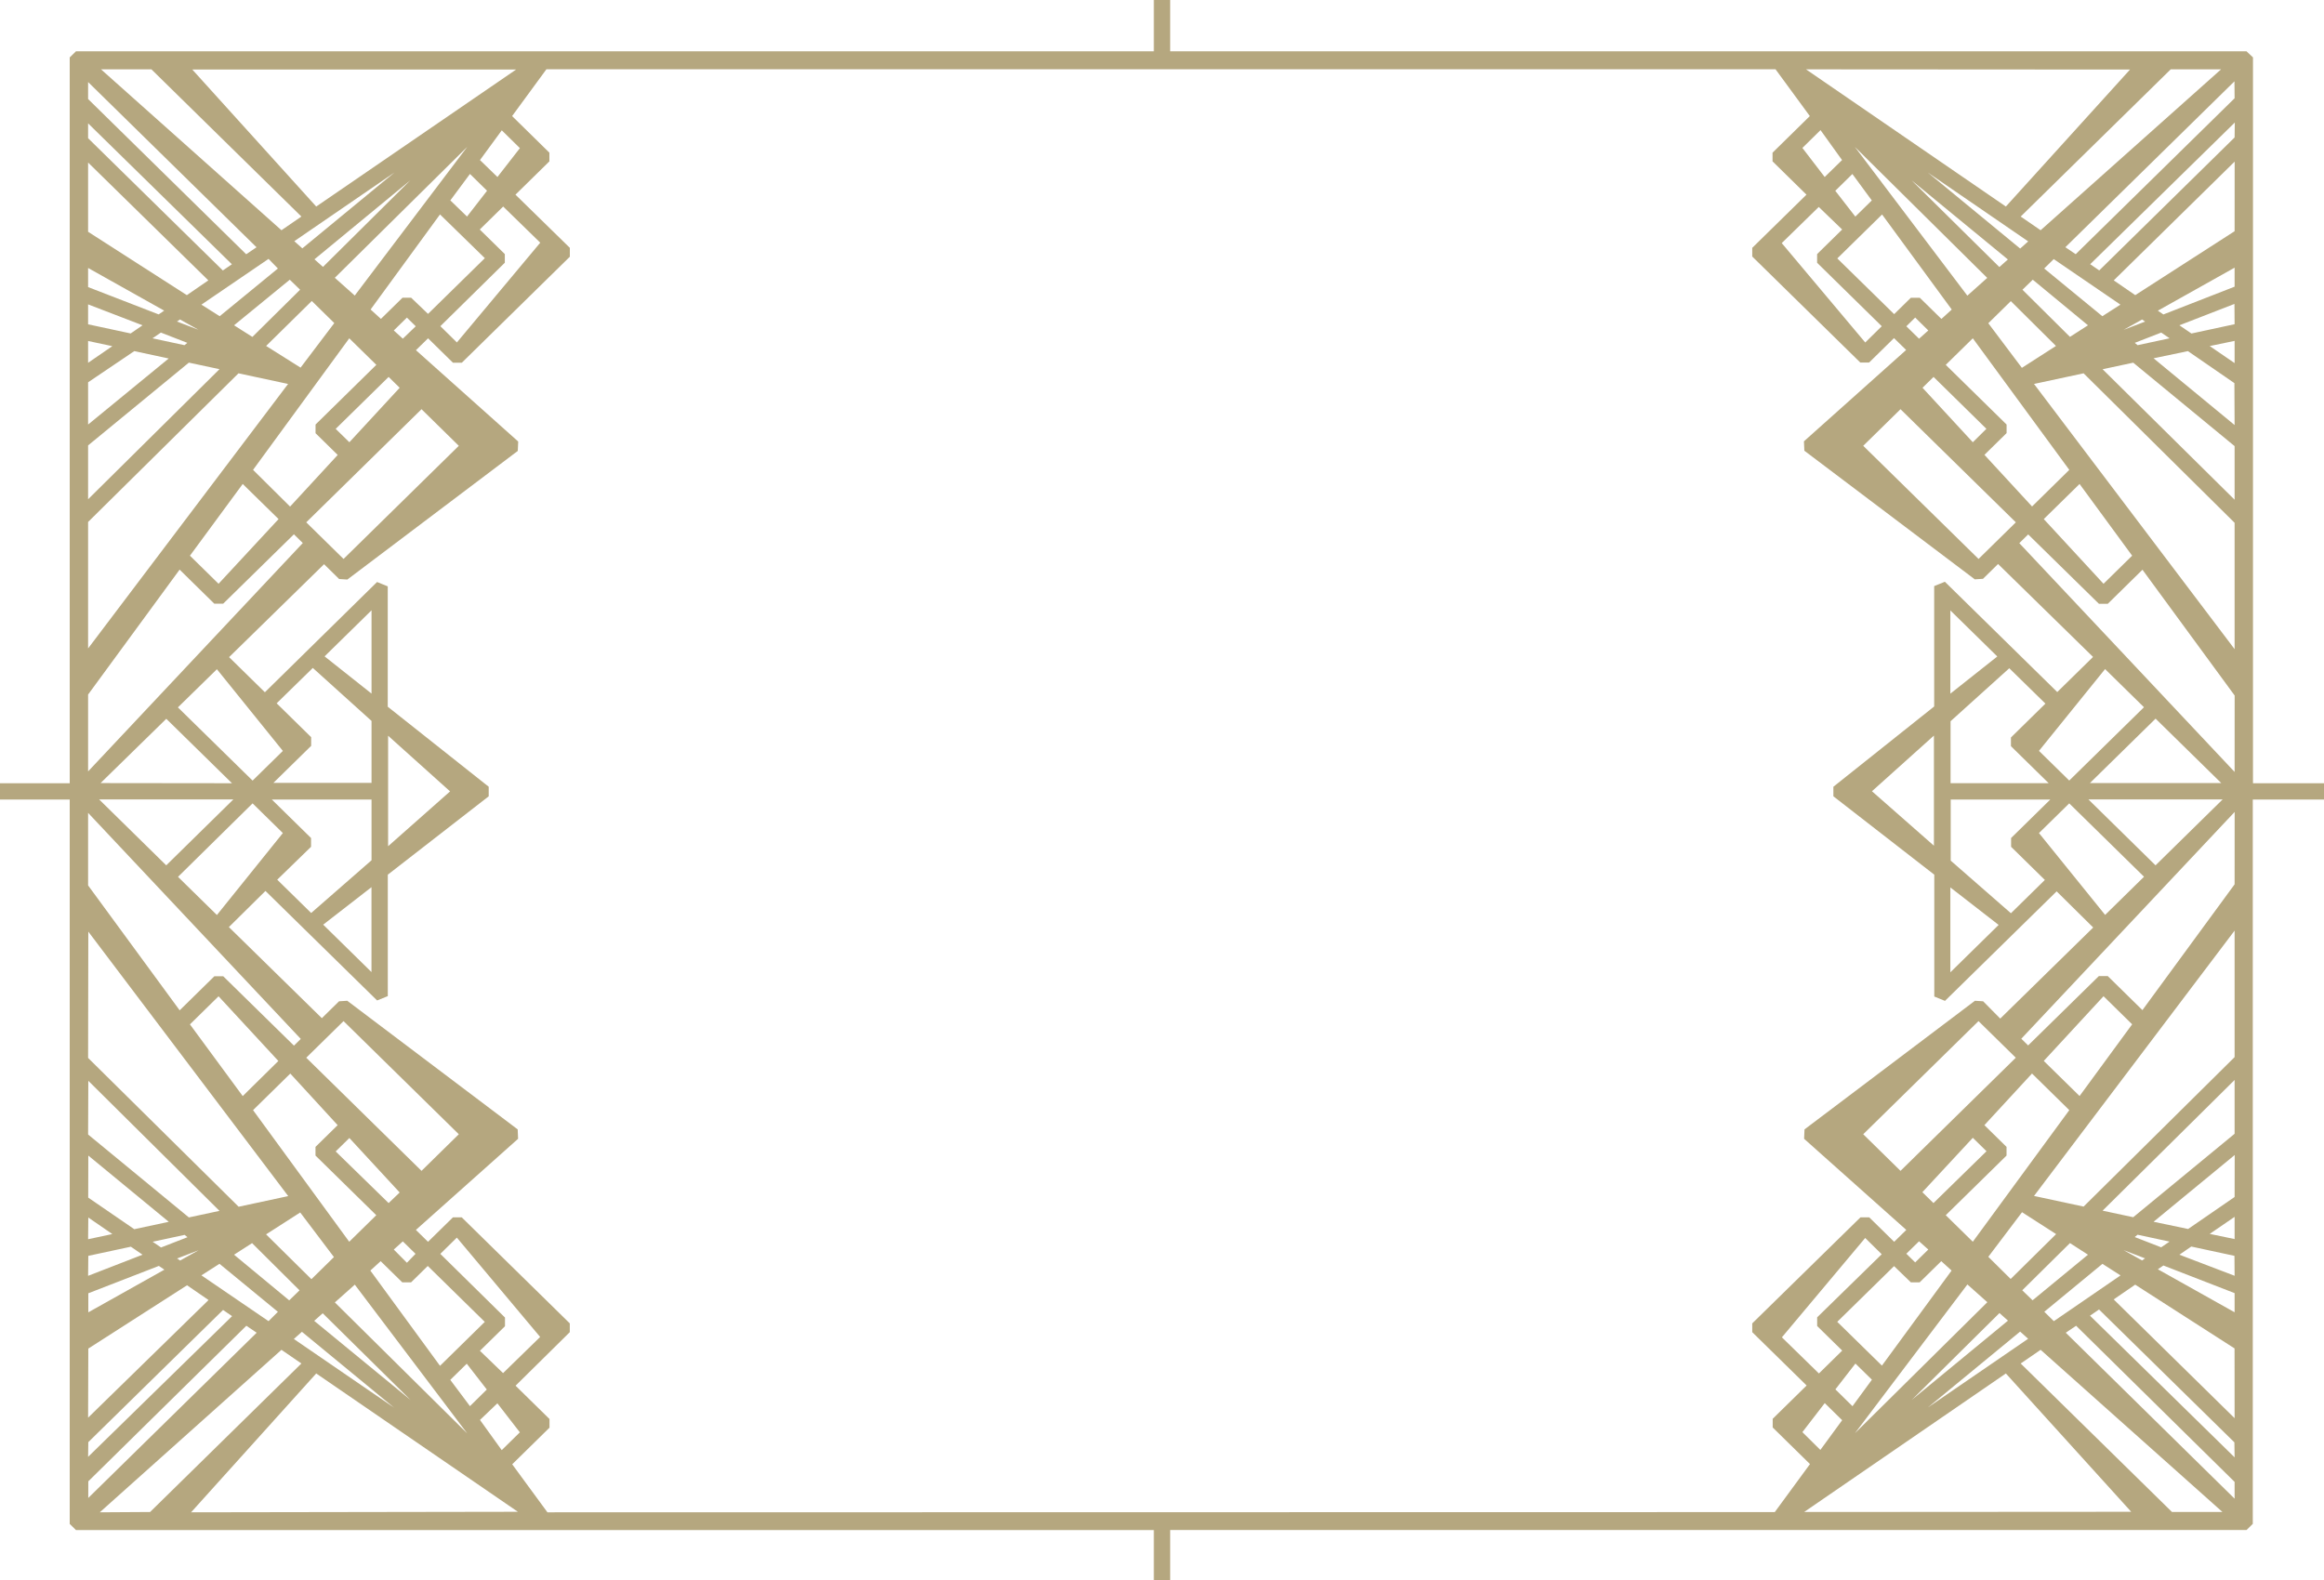
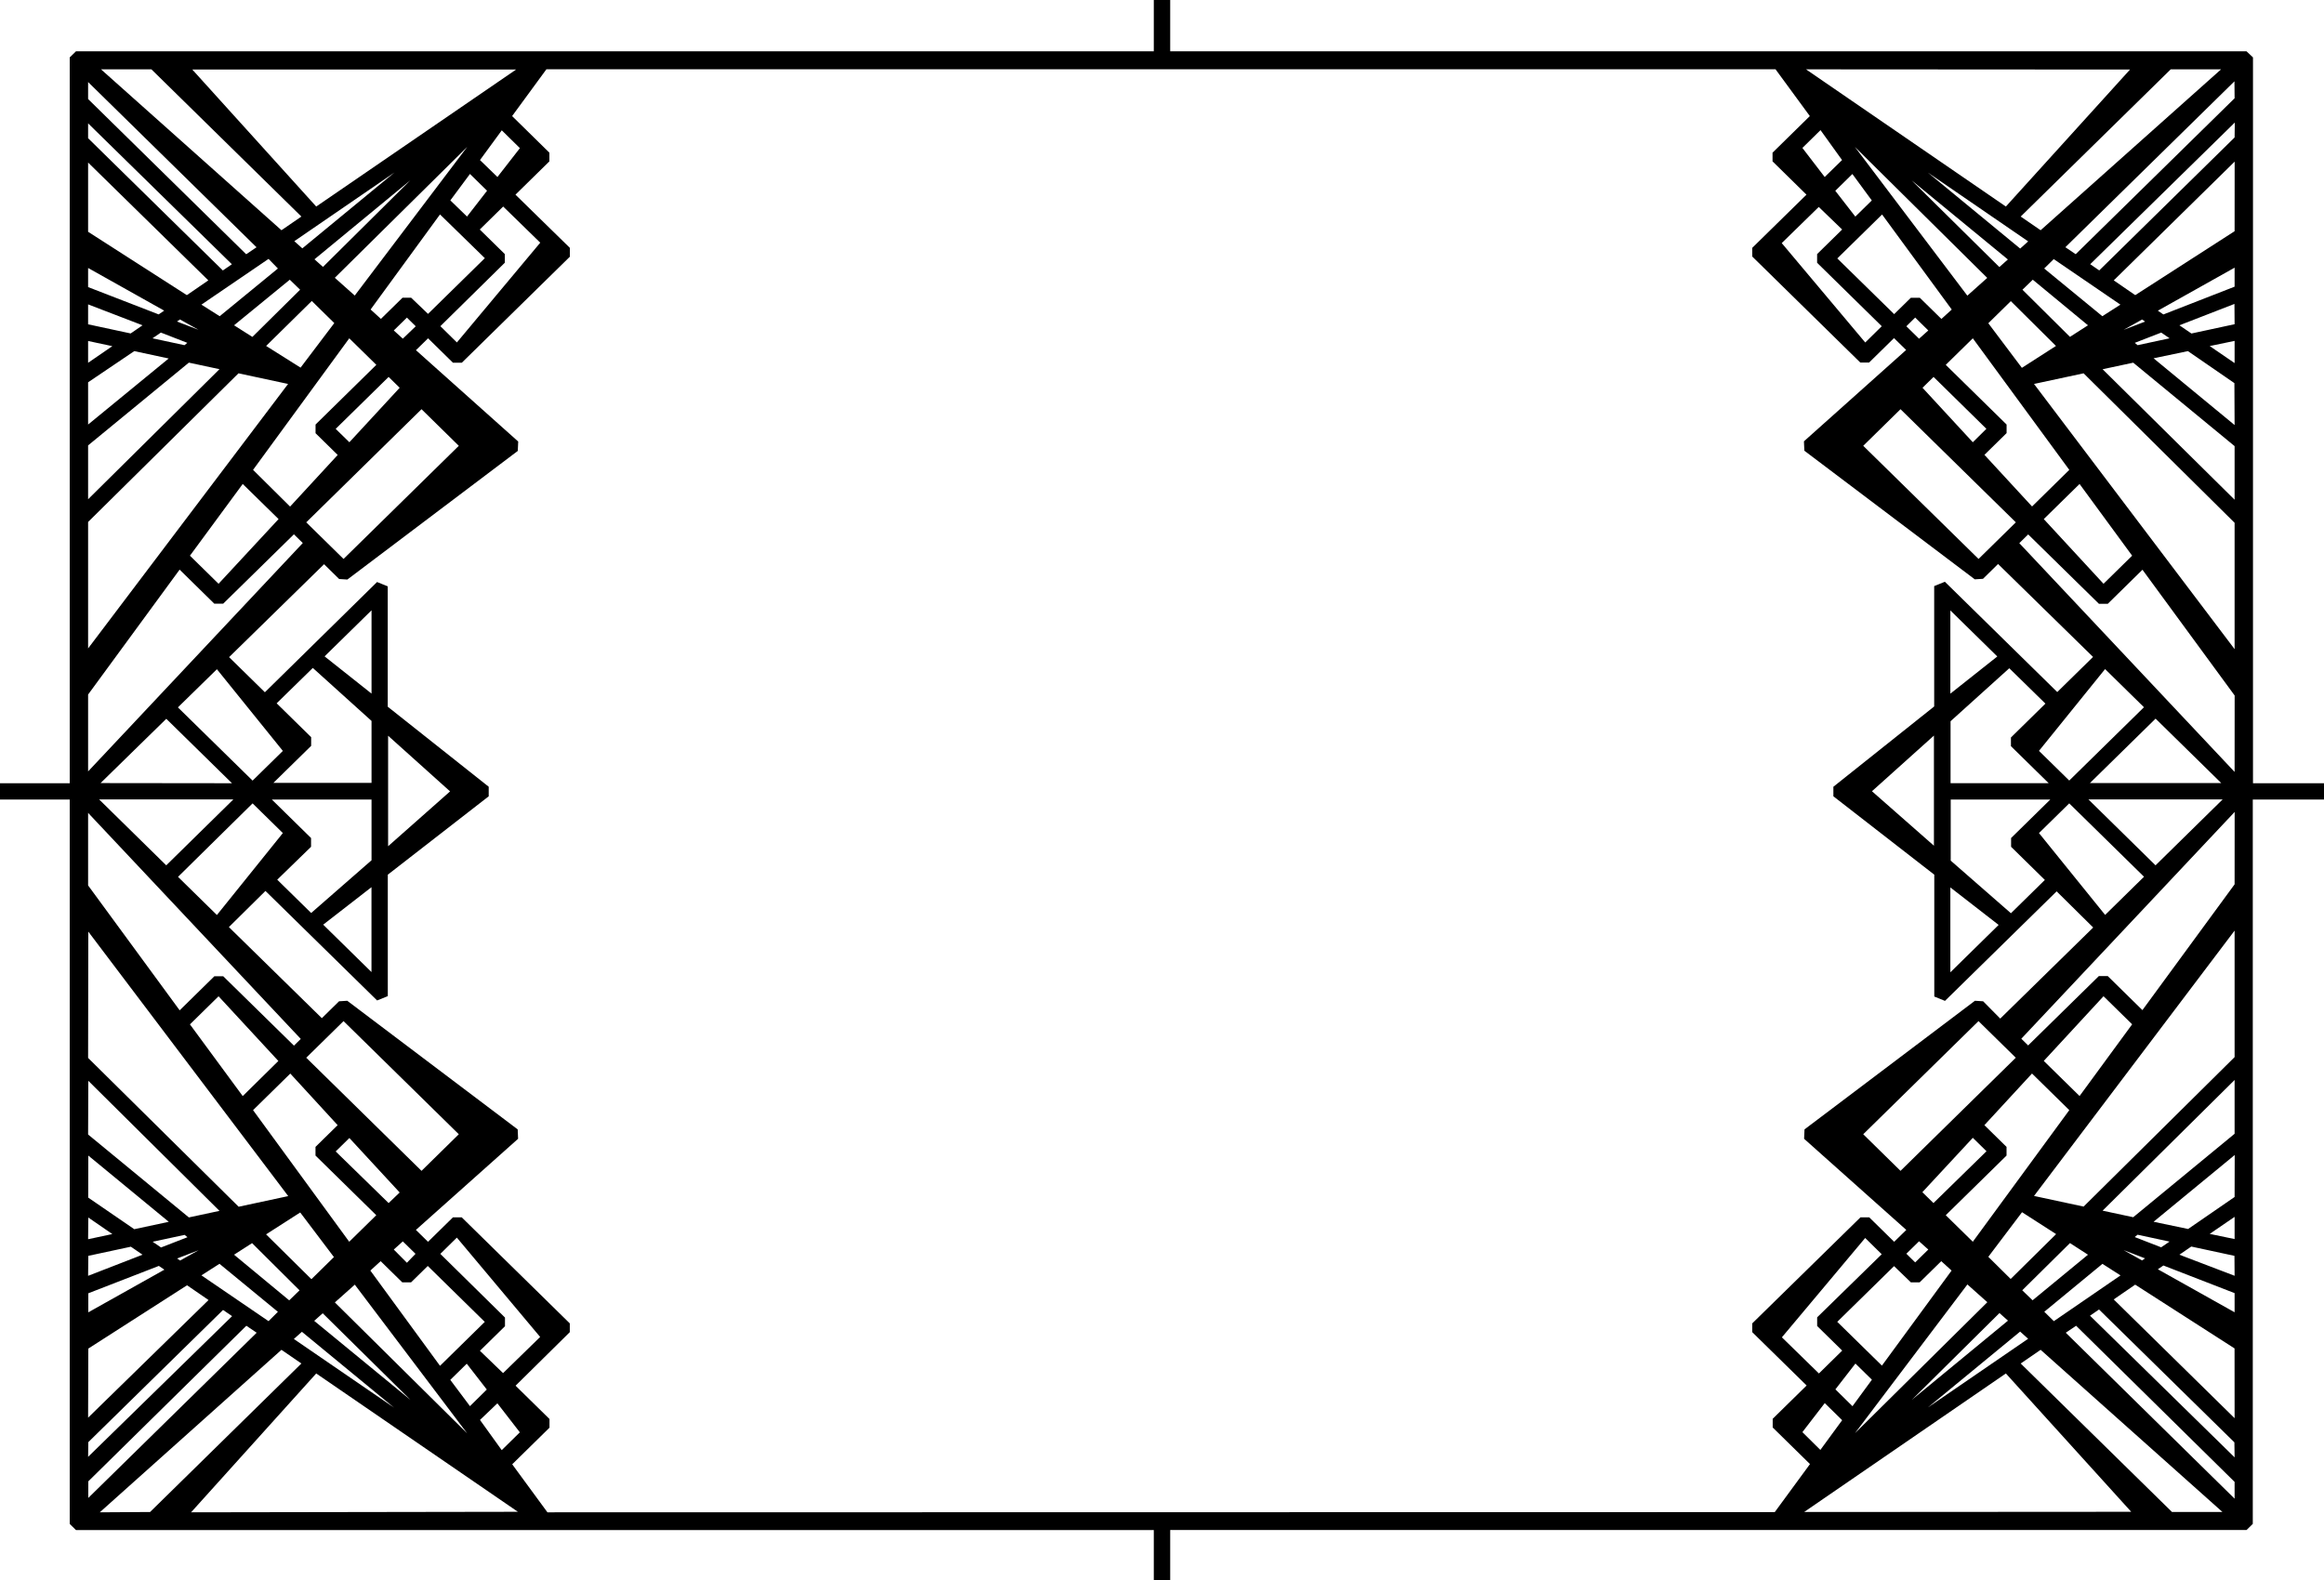
- <svg xmlns="http://www.w3.org/2000/svg" viewBox="0 0 450 306">
-   <defs>
-     <style>
-       .cls-1 {
-         fill: #b5a77f;
-       }
-     </style>
-   </defs>
+ <svg xmlns="http://www.w3.org/2000/svg" viewBox="0 0 450 306" class="frame-container">
  <g id="Layer_2" data-name="Layer 2">
    <g id="classic_borders">
      <g id="Layer_3" data-name="Layer 3">
-         <path class="cls-1" d="M436.25,151.69V11.12L435,9.94H226.58V0h-3.16V9.94H14.71L13.5,11.12V151.69H0v3.16H13.5V295.14l1.21,1.19H223.42V306h3.16v-9.68H435l1.21-1.19V154.85H450v-3.16ZM430.07,13.43,395.13,44.59l-3.86-2.65,29.05-28.51Zm-36.6,84.66-9.22-10,4.29-4.21V82.22L376.76,70.66,382,65.52,400.68,91Zm9.2-4.36,10.18,13.89-5.54,5.44-11.57-12.53ZM388.79,50.25l-1.65,1.47-17-16.8ZM373.32,33.44l19.4,13.31-1.55,1.39Zm11.47,20.38-3.85,3.44L359.16,28.45Zm-22.35-15-3.19,3.13-3.88-5,3.31-3.25Zm-9.12-4.54L349,28.65l3.51-3.45L356.68,31Zm3.38,10.17-4.85,4.76v1.68l12.52,12.29-3.2,3.15L345,47.08l7.17-7Zm-.94,5.6,8.67-8.51,13.49,18.41-2,1.82-4.18-4.1H370l-3.23,3.17Zm28.87,33L382,85.65l-9.74-10.55,2.14-2.1ZM370.84,61.5,373.38,64l-1.79,1.6-2.46-2.41Zm19.49,39.66-7.22,7.09L360.78,86.34,368,79.25ZM385,62.6l4.36-4.28L398.1,67l-6.6,4.24Zm6.61-6.49,2-1.94L404.3,63l-3.49,2.24ZM395.82,52l1.85-1.82L410.58,59l-3.5,2.24Zm16.62-38.53L388.4,40,349.7,13.43Zm-312.51,0L61.23,40l-24-26.54ZM49,91,67.63,65.52l5.24,5.14L61.1,82.22V83.9l4.29,4.21-9.22,10Zm4.94,9.53L42.32,113.06l-5.54-5.44L47,93.73Zm2.17-46.36,2,1.94-9.24,9.14L45.32,63ZM42.54,61.24,39,59,52,50.14,53.81,52Zm26.15-4-3.86-3.44L90.47,28.45ZM91,33.69l3.31,3.25-3.88,5L87.2,38.81Zm-28.46,18-1.65-1.47L79.45,34.92Zm-4-3.59-1.55-1.39,19.4-13.31Zm1.83,10.19,4.36,4.28-6.53,8.63L51.53,67ZM75.25,73l2.14,2.1L67.65,85.65,65,83.06Zm6.37,6.25,7.22,7.09L66.52,108.25l-7.22-7.09ZM78,65.59,76.25,64l2.54-2.49,1.71,1.68Zm1.61-7.93H77.94l-4.18,4.1-2-1.82L85.2,41.53,93.88,50l-11,10.79Zm18.14-6.78V49.21l-4.85-4.76L97.43,40l7.18,7L88.47,66.32l-3.2-3.15ZM96.32,34.28,92.94,31l4.22-5.76,3.51,3.45Zm-67-20.85L58.36,41.94,54.5,44.59,19.56,13.43ZM17.06,15.89l32.61,32-2,1.35L17.06,19.18Zm0,8L44.9,51.18l-1.75,1.2L17.06,26.77Zm0,7.59L40.34,54.3l-4.16,2.86L17.06,44.89ZM34.27,62.27l.58-.4,3.58,2Zm2,4.13-.55.45-6.19-1.33,1.62-1.11ZM17.06,51.9l14.73,8.26-1.07.73L17.06,55.6Zm0,7.05L27.6,63l-2.3,1.58-8.24-1.77Zm0,7.09,4.69,1-4.69,3.22Zm0,8L26,68l6.66,1.43L17.06,82.22Zm0,12.22L36.57,70.23l5.93,1.27L17.06,96.69Zm0,14.83L46.18,72.3l9.6,2.06L17.06,125.58Zm0,33.42,17.72-24.19,6.72,6.6h1.71l13.7-13.44,1.72,1.69L17.06,149.4Zm54.88,5.11v12h-19l7.31-7.17v-1.68l-6.68-6.56,7-6.85Zm-9.09-12.5,9.09-8.92v16.13Zm-2.6,49.7-6.57-6.45L60.23,164V162.3l-7.59-7.45H71.94v11.76Zm11.68-5v16.44l-9.35-9.18Zm-26.74-17-13,12.77-13-12.77Zm-25.72-3.16L32.2,139.21l12.72,12.48Zm29.44,3.93,5.86,5.75L42,177.21l-7.53-7.39Zm5.86-10.16-5.86,5.75L34.45,137,42,129.61Zm-37.71,12,41.18,43.78-1.32,1.3-13.7-13.44H41.51l-6.72,6.6L17.06,171.48ZM45.32,243l3.49-2.24L58,249.9l-2,1.94Zm8.49,11.06L52,255.87,39,247l3.5-2.24Zm-2.29-15,6.61-4.24,6.53,8.64-4.36,4.28Zm6.94,18.87,17.84,14.69-19.4-13.3Zm2.38-2.12,1.65-1.47,17,16.79Zm4-3.57,3.86-3.44,21.77,28.81Zm22.35,15,3.19-3.13,3.88,5L91,272.33Zm9.12,4.54,4.35,5.62-3.51,3.45L92.94,275Zm-3.38-10.17,4.85-4.76v-1.68L85.26,242.84l3.2-3.15,16.13,19.24-7.18,7Zm.94-5.6-8.67,8.51L71.71,246.07l2-1.82,4.18,4.1h1.71l3.23-3.17ZM65,223l2.65-2.6,9.74,10.55L75.25,233Zm13.79,21.56L76.25,242,78,240.42l2.46,2.41ZM59.3,204.85l7.22-7.09,22.32,21.91-7.22,7.09Zm6.08,13.06-4.29,4.21v1.68l11.77,11.55-5.24,5.14L49,215l7.21-7.08ZM47,212.28,36.78,198.39l5.54-5.44L53.9,205.48Zm-29.9-31.85,38.71,51.22-9.6,2.06L17.06,204.89Zm0,28.89L42.5,234.51l-5.93,1.27L17.06,219.72Zm21.36,32.81-3.58,2-.58-.4Zm-7.28-.53-1.62-1.11,6.19-1.33.55.45Zm-14.08-17.8,15.58,12.83L26,238.06l-8.92-6.12Zm0,12L21.75,239l-4.69,1Zm0,7.42,8.24-1.77L27.6,243l-10.54,4.09Zm0,7.25,13.66-5.3,1.07.73-14.73,8.26Zm0,10.71,19.12-12.26,4.16,2.86L17.06,274.56Zm0,18.12,26.09-25.6,1.75,1.2L17.06,282.15Zm0,7.59L47.7,256.76l2,1.35-32.61,32Zm2.22,6L54.5,261.42l3.86,2.65-29.3,28.76Zm17.68,0L61.23,266l39.05,26.79Zm69,0-6.82-9.3,7.22-7.09v-1.68l-6.57-6.45L110.33,258V256.3L89.41,235.77H87.7l-4.82,4.73-2.35-2.3,19.79-17.65-.08-1.82-33-24.91-1.59.1-3.33,3.27-18-17.64,7.08-7,21.62,21.21,2.07-.84V169.4l19.54-15.18v-1.85l-19.55-15.5V113.56l-2.07-.84L51.29,134.07l-6.93-6.8,18.39-18,2.92,2.87,1.59.1,33-24.91.08-1.82L80.54,67.82l2.35-2.3,4.82,4.73h1.71l20.92-20.53V48L99.81,37.7l6.57-6.45V29.57l-7.22-7.09,6.64-9.06h238l6.64,9.06-7.22,7.09v1.68l6.57,6.45L339.29,48v1.68l20.92,20.53h1.71l4.82-4.73,2.35,2.3L349.3,85.47l.08,1.82,33,24.91,1.59-.1,2.92-2.87,18.39,18-6.93,6.8-21.76-21.36-2.07.84v23.31L355,152.37v1.85l19.54,15.18V193l2.07.84,21.62-21.21,7.08,7-18,17.64L384,193.92l-1.59-.1-33,24.91-.08,1.82,19.79,17.65-2.35,2.3-4.82-4.73h-1.71L339.29,256.3V258l10.53,10.33-6.57,6.45v1.68l7.22,7.09-6.82,9.3Zm-30.85-129V142.49l12,10.78Zm302.57,2.79V154.85H397l-7.59,7.45V164l6.54,6.42-6.57,6.45ZM387,179.13l-9.35,9.18V171.87Zm2.06-49.71,7,6.85-6.68,6.56v1.68l7.31,7.17h-19v-12Zm-11.41,4.92V118.22l9.09,8.92Zm17.16,27,5.86-5.75,14.48,14.21-7.53,7.39Zm9.57-6.52h26l-13,12.77Zm.29-3.16,12.72-12.48,12.72,12.48Zm-4-.49-5.86-5.75,12.8-15.84,7.53,7.39Zm-26.2-8.71v21.33l-12-10.55ZM400.68,215,382,240.49l-5.24-5.14,11.77-11.55v-1.68l-4.29-4.21,9.22-10Zm-4.94-9.53,11.57-12.53,5.54,5.44-10.18,13.89Zm-2.17,46.36-2-1.94,9.24-9.14L404.3,243Zm13.53-7.06,3.5,2.24-12.91,8.86-1.85-1.82ZM373.38,242l-2.54,2.49-1.71-1.68,2.46-2.41Zm-1.15-11.11L382,220.36l2.65,2.6L374.38,233ZM370,248.35h1.71l4.18-4.1,2,1.82-13.49,18.41L355.75,256l11-10.79Zm-18.14,6.78v1.68l4.85,4.76L352.2,266l-7.17-7,16.13-19.24,3.2,3.15Zm1.47,16.61,3.37,3.31-4.22,5.76L349,277.36Zm2.06-2.66,3.88-5,3.19,3.13-3.76,5.13Zm25.56-20.32,3.86,3.44-25.63,25.37Zm6.21,5.54,1.65,1.47-18.61,15.33Zm4,3.59,1.55,1.39-19.4,13.3Zm-1.83-10.19L385,243.41l6.53-8.64,6.6,4.24ZM368,226.76l-7.22-7.09,22.32-21.91,7.22,7.09Zm-18.66,66.07L388.4,266l24.27,26.79Zm71.23,0-29.3-28.76,3.86-2.65,35.21,31.41Zm12.12-2.58L400,258.11l2-1.35L432.69,287Zm0-8-28-27.44,1.75-1.2,26.21,25.73Zm0-7.59-23.41-23,4.16-2.86,19.24,12.35Zm-17.34-30.95-.58.4-3.58-2Zm-2-4.13.55-.45,6.19,1.33-1.62,1.11Zm19.34,14.57-14.86-8.33,1.07-.73,13.79,5.35Zm0-7.07L422,243l2.3-1.58,8.36,1.8Zm0-7.11-4.82-1,4.82-3.3Zm0-8.15-9,6.2L417,236.62l15.71-12.93Zm0-12.24-19.63,16.16-5.93-1.27,25.56-25.31Zm0-14.85-29.24,28.95-9.6-2.06,38.84-51.39Zm0-33.46-17.85,24.36-6.72-6.6h-1.71l-13.7,13.44-1.32-1.3,41.31-43.92Zm0-21.77L391,105.19l1.72-1.69,13.7,13.44h1.71l6.72-6.6,17.85,24.36Zm0-23.78L393.85,74.36l9.6-2.06,29.24,28.95Zm0-28.94L407.13,71.51l5.93-1.27L432.69,86.4ZM411.2,63.88l3.58-2,.58.4Zm7.28.53,1.62,1.11-6.19,1.33-.55-.45Zm14.21,17.91L417,69.39,423.65,68l9,6.2Zm0-12-4.82-3.3,4.82-1Zm0-7.53-8.36,1.8L422,63l10.66-4.14Zm0-7.27L418.9,60.9l-1.07-.73,14.86-8.33Zm0-10.74L413.45,57.16l-4.16-2.86,23.41-23Zm0-18.16L406.48,52.37l-1.75-1.2,28-27.44Zm0-7.59-30.77,30.2-2-1.35,32.74-32.13Z" />
+         <path fill="{{$ctrl.postcard.color}}" d="M436.25,151.69V11.12L435,9.94H226.58V0h-3.16V9.94H14.71L13.5,11.12V151.69H0v3.16H13.5V295.14l1.21,1.19H223.42V306h3.16v-9.68H435l1.21-1.19V154.85H450v-3.16ZM430.07,13.43,395.13,44.59l-3.86-2.65,29.05-28.51Zm-36.6,84.66-9.22-10,4.29-4.21V82.22L376.76,70.66,382,65.52,400.68,91Zm9.2-4.36,10.18,13.89-5.54,5.44-11.57-12.53ZM388.79,50.25l-1.65,1.47-17-16.8ZM373.32,33.44l19.4,13.31-1.55,1.39Zm11.47,20.38-3.85,3.44L359.16,28.45Zm-22.35-15-3.19,3.13-3.88-5,3.31-3.25Zm-9.12-4.54L349,28.65l3.51-3.45L356.68,31Zm3.38,10.17-4.85,4.76v1.68l12.52,12.29-3.2,3.15L345,47.08l7.17-7Zm-.94,5.6,8.67-8.51,13.49,18.41-2,1.82-4.18-4.1H370l-3.23,3.17Zm28.87,33L382,85.65l-9.74-10.55,2.14-2.1ZM370.84,61.5,373.38,64l-1.79,1.6-2.46-2.41Zm19.49,39.66-7.22,7.09L360.78,86.34,368,79.25ZM385,62.6l4.36-4.28L398.1,67l-6.6,4.24Zm6.61-6.49,2-1.94L404.3,63l-3.49,2.24ZM395.82,52l1.85-1.82L410.58,59l-3.5,2.24Zm16.62-38.53L388.4,40,349.7,13.43Zm-312.51,0L61.23,40l-24-26.54ZM49,91,67.63,65.52l5.24,5.14L61.1,82.22V83.9l4.29,4.21-9.22,10Zm4.94,9.53L42.32,113.06l-5.54-5.44L47,93.73Zm2.17-46.36,2,1.94-9.24,9.14L45.32,63ZM42.54,61.24,39,59,52,50.14,53.81,52Zm26.15-4-3.86-3.44L90.47,28.45ZM91,33.69l3.31,3.25-3.88,5L87.2,38.81Zm-28.46,18-1.65-1.47L79.45,34.92Zm-4-3.59-1.55-1.39,19.4-13.31Zm1.83,10.19,4.36,4.28-6.53,8.63L51.53,67ZM75.25,73l2.14,2.1L67.65,85.65,65,83.06Zm6.37,6.25,7.22,7.09L66.52,108.25l-7.22-7.09ZM78,65.59,76.25,64l2.54-2.49,1.71,1.68Zm1.61-7.93H77.94l-4.18,4.1-2-1.82L85.2,41.53,93.88,50l-11,10.79Zm18.14-6.78V49.21l-4.85-4.76L97.43,40l7.18,7L88.47,66.32l-3.2-3.15ZM96.32,34.28,92.94,31l4.22-5.76,3.51,3.45Zm-67-20.85L58.36,41.94,54.5,44.59,19.56,13.43ZM17.06,15.89l32.61,32-2,1.35L17.06,19.18Zm0,8L44.9,51.18l-1.75,1.2L17.06,26.77Zm0,7.59L40.34,54.3l-4.16,2.86L17.06,44.89ZM34.27,62.27l.58-.4,3.58,2Zm2,4.13-.55.45-6.19-1.33,1.62-1.11ZM17.06,51.9l14.73,8.26-1.07.73L17.06,55.6Zm0,7.05L27.6,63l-2.3,1.58-8.24-1.77Zm0,7.09,4.69,1-4.69,3.22Zm0,8L26,68l6.66,1.43L17.06,82.22Zm0,12.22L36.57,70.23l5.93,1.27L17.06,96.69Zm0,14.83L46.18,72.3l9.6,2.06L17.06,125.58Zm0,33.42,17.72-24.19,6.72,6.6h1.71l13.7-13.44,1.72,1.69L17.06,149.4Zm54.88,5.11v12h-19l7.31-7.17v-1.68l-6.68-6.56,7-6.85Zm-9.09-12.5,9.09-8.92v16.13Zm-2.6,49.7-6.57-6.45L60.23,164V162.3l-7.59-7.45H71.94v11.76Zm11.68-5v16.44l-9.35-9.18Zm-26.74-17-13,12.77-13-12.77Zm-25.72-3.16L32.2,139.21l12.72,12.48Zm29.44,3.93,5.86,5.75L42,177.21l-7.53-7.39Zm5.86-10.16-5.86,5.75L34.45,137,42,129.61Zm-37.71,12,41.18,43.78-1.32,1.3-13.7-13.44H41.51l-6.72,6.6L17.06,171.48ZM45.32,243l3.49-2.24L58,249.9l-2,1.94Zm8.49,11.06L52,255.87,39,247l3.5-2.24Zm-2.29-15,6.61-4.24,6.53,8.64-4.36,4.28Zm6.94,18.87,17.84,14.69-19.4-13.3Zm2.38-2.12,1.65-1.47,17,16.79Zm4-3.57,3.86-3.44,21.77,28.81Zm22.35,15,3.19-3.13,3.88,5L91,272.33Zm9.12,4.54,4.35,5.62-3.51,3.45L92.94,275Zm-3.38-10.17,4.85-4.76v-1.68L85.26,242.84l3.2-3.15,16.13,19.24-7.18,7Zm.94-5.6-8.67,8.51L71.71,246.07l2-1.82,4.18,4.1h1.71l3.23-3.17ZM65,223l2.65-2.6,9.74,10.55L75.25,233Zm13.79,21.56L76.25,242,78,240.42l2.46,2.41ZM59.3,204.85l7.22-7.09,22.32,21.91-7.22,7.09Zm6.08,13.06-4.29,4.21v1.68l11.77,11.55-5.24,5.14L49,215l7.21-7.08ZM47,212.28,36.78,198.39l5.54-5.44L53.9,205.48Zm-29.9-31.85,38.71,51.22-9.6,2.06L17.06,204.89Zm0,28.89L42.5,234.51l-5.93,1.27L17.06,219.72Zm21.36,32.81-3.58,2-.58-.4Zm-7.28-.53-1.62-1.11,6.19-1.33.55.45Zm-14.08-17.8,15.58,12.83L26,238.06l-8.92-6.12Zm0,12L21.75,239l-4.69,1Zm0,7.42,8.24-1.77L27.6,243l-10.54,4.09Zm0,7.25,13.66-5.3,1.07.73-14.73,8.26Zm0,10.71,19.12-12.26,4.16,2.86L17.06,274.56Zm0,18.12,26.09-25.6,1.75,1.2L17.06,282.15Zm0,7.59L47.7,256.76l2,1.35-32.61,32Zm2.22,6L54.5,261.42l3.86,2.65-29.3,28.76Zm17.68,0L61.23,266l39.05,26.79Zm69,0-6.82-9.3,7.22-7.09v-1.68l-6.57-6.45L110.33,258V256.3L89.41,235.77H87.7l-4.82,4.73-2.35-2.3,19.79-17.65-.08-1.82-33-24.91-1.59.1-3.33,3.27-18-17.64,7.08-7,21.62,21.21,2.07-.84V169.4l19.54-15.18v-1.85l-19.55-15.5V113.56l-2.07-.84L51.29,134.07l-6.93-6.8,18.39-18,2.92,2.87,1.59.1,33-24.91.08-1.82L80.54,67.82l2.35-2.3,4.82,4.73h1.71l20.92-20.53V48L99.81,37.7l6.57-6.45V29.57l-7.22-7.09,6.64-9.06h238l6.64,9.06-7.22,7.09v1.68l6.57,6.45L339.29,48v1.68l20.92,20.53h1.71l4.82-4.73,2.35,2.3L349.3,85.47l.08,1.82,33,24.91,1.59-.1,2.92-2.87,18.39,18-6.93,6.8-21.76-21.36-2.07.84v23.31L355,152.37v1.85l19.54,15.18V193l2.07.84,21.62-21.21,7.08,7-18,17.64L384,193.92l-1.59-.1-33,24.91-.08,1.82,19.79,17.65-2.35,2.3-4.82-4.73h-1.71L339.29,256.3V258l10.53,10.33-6.57,6.45v1.68l7.22,7.09-6.82,9.3Zm-30.85-129V142.49l12,10.78Zm302.57,2.79V154.85H397l-7.59,7.45V164l6.54,6.42-6.57,6.45ZM387,179.13l-9.35,9.18V171.87Zm2.06-49.71,7,6.85-6.68,6.56v1.68l7.31,7.17h-19v-12Zm-11.41,4.92V118.22l9.09,8.92Zm17.16,27,5.86-5.75,14.48,14.21-7.53,7.39Zm9.57-6.52h26l-13,12.77Zm.29-3.16,12.72-12.48,12.72,12.48Zm-4-.49-5.86-5.75,12.8-15.84,7.53,7.39Zm-26.2-8.71v21.33l-12-10.55ZM400.68,215,382,240.49l-5.24-5.14,11.77-11.55v-1.68l-4.29-4.21,9.22-10Zm-4.94-9.53,11.57-12.53,5.54,5.44-10.18,13.89Zm-2.17,46.36-2-1.94,9.24-9.14L404.3,243Zm13.53-7.06,3.5,2.24-12.91,8.86-1.85-1.82ZM373.38,242l-2.54,2.49-1.71-1.68,2.46-2.41Zm-1.15-11.11L382,220.36l2.65,2.6L374.38,233ZM370,248.35h1.71l4.18-4.1,2,1.82-13.49,18.41L355.75,256l11-10.79Zm-18.14,6.78v1.68l4.85,4.76L352.2,266l-7.17-7,16.13-19.24,3.2,3.15Zm1.47,16.61,3.37,3.31-4.22,5.76L349,277.36Zm2.06-2.66,3.88-5,3.19,3.13-3.76,5.13Zm25.56-20.32,3.86,3.44-25.63,25.37Zm6.21,5.54,1.65,1.47-18.61,15.33Zm4,3.59,1.55,1.39-19.4,13.3Zm-1.83-10.19L385,243.41l6.53-8.64,6.6,4.24ZM368,226.76l-7.22-7.09,22.32-21.91,7.22,7.09Zm-18.66,66.07L388.4,266l24.27,26.79Zm71.23,0-29.3-28.76,3.86-2.65,35.21,31.41Zm12.12-2.58L400,258.11l2-1.35L432.69,287Zm0-8-28-27.44,1.75-1.2,26.21,25.73Zm0-7.59-23.41-23,4.16-2.86,19.24,12.35Zm-17.34-30.95-.58.4-3.58-2Zm-2-4.13.55-.45,6.19,1.33-1.62,1.11Zm19.34,14.57-14.86-8.33,1.07-.73,13.79,5.35Zm0-7.07L422,243l2.3-1.58,8.36,1.8Zm0-7.11-4.82-1,4.82-3.3Zm0-8.15-9,6.2L417,236.62l15.71-12.93Zm0-12.24-19.63,16.16-5.93-1.27,25.56-25.31Zm0-14.85-29.24,28.95-9.6-2.06,38.84-51.39Zm0-33.46-17.85,24.36-6.72-6.6h-1.71l-13.7,13.44-1.32-1.3,41.31-43.92Zm0-21.77L391,105.19l1.72-1.69,13.7,13.44h1.71l6.72-6.6,17.85,24.36Zm0-23.78L393.85,74.36l9.6-2.06,29.24,28.95Zm0-28.94L407.13,71.51l5.93-1.27L432.69,86.4ZM411.2,63.88l3.58-2,.58.4Zm7.28.53,1.62,1.11-6.19,1.33-.55-.45Zm14.21,17.91L417,69.39,423.65,68l9,6.2Zm0-12-4.82-3.3,4.82-1Zm0-7.53-8.36,1.8L422,63l10.66-4.14Zm0-7.27L418.9,60.9l-1.07-.73,14.86-8.33Zm0-10.74L413.45,57.16l-4.16-2.86,23.41-23Zm0-18.16L406.48,52.37l-1.75-1.2,28-27.44Zm0-7.59-30.77,30.2-2-1.35,32.74-32.13Z" />
      </g>
    </g>
  </g>
</svg>
